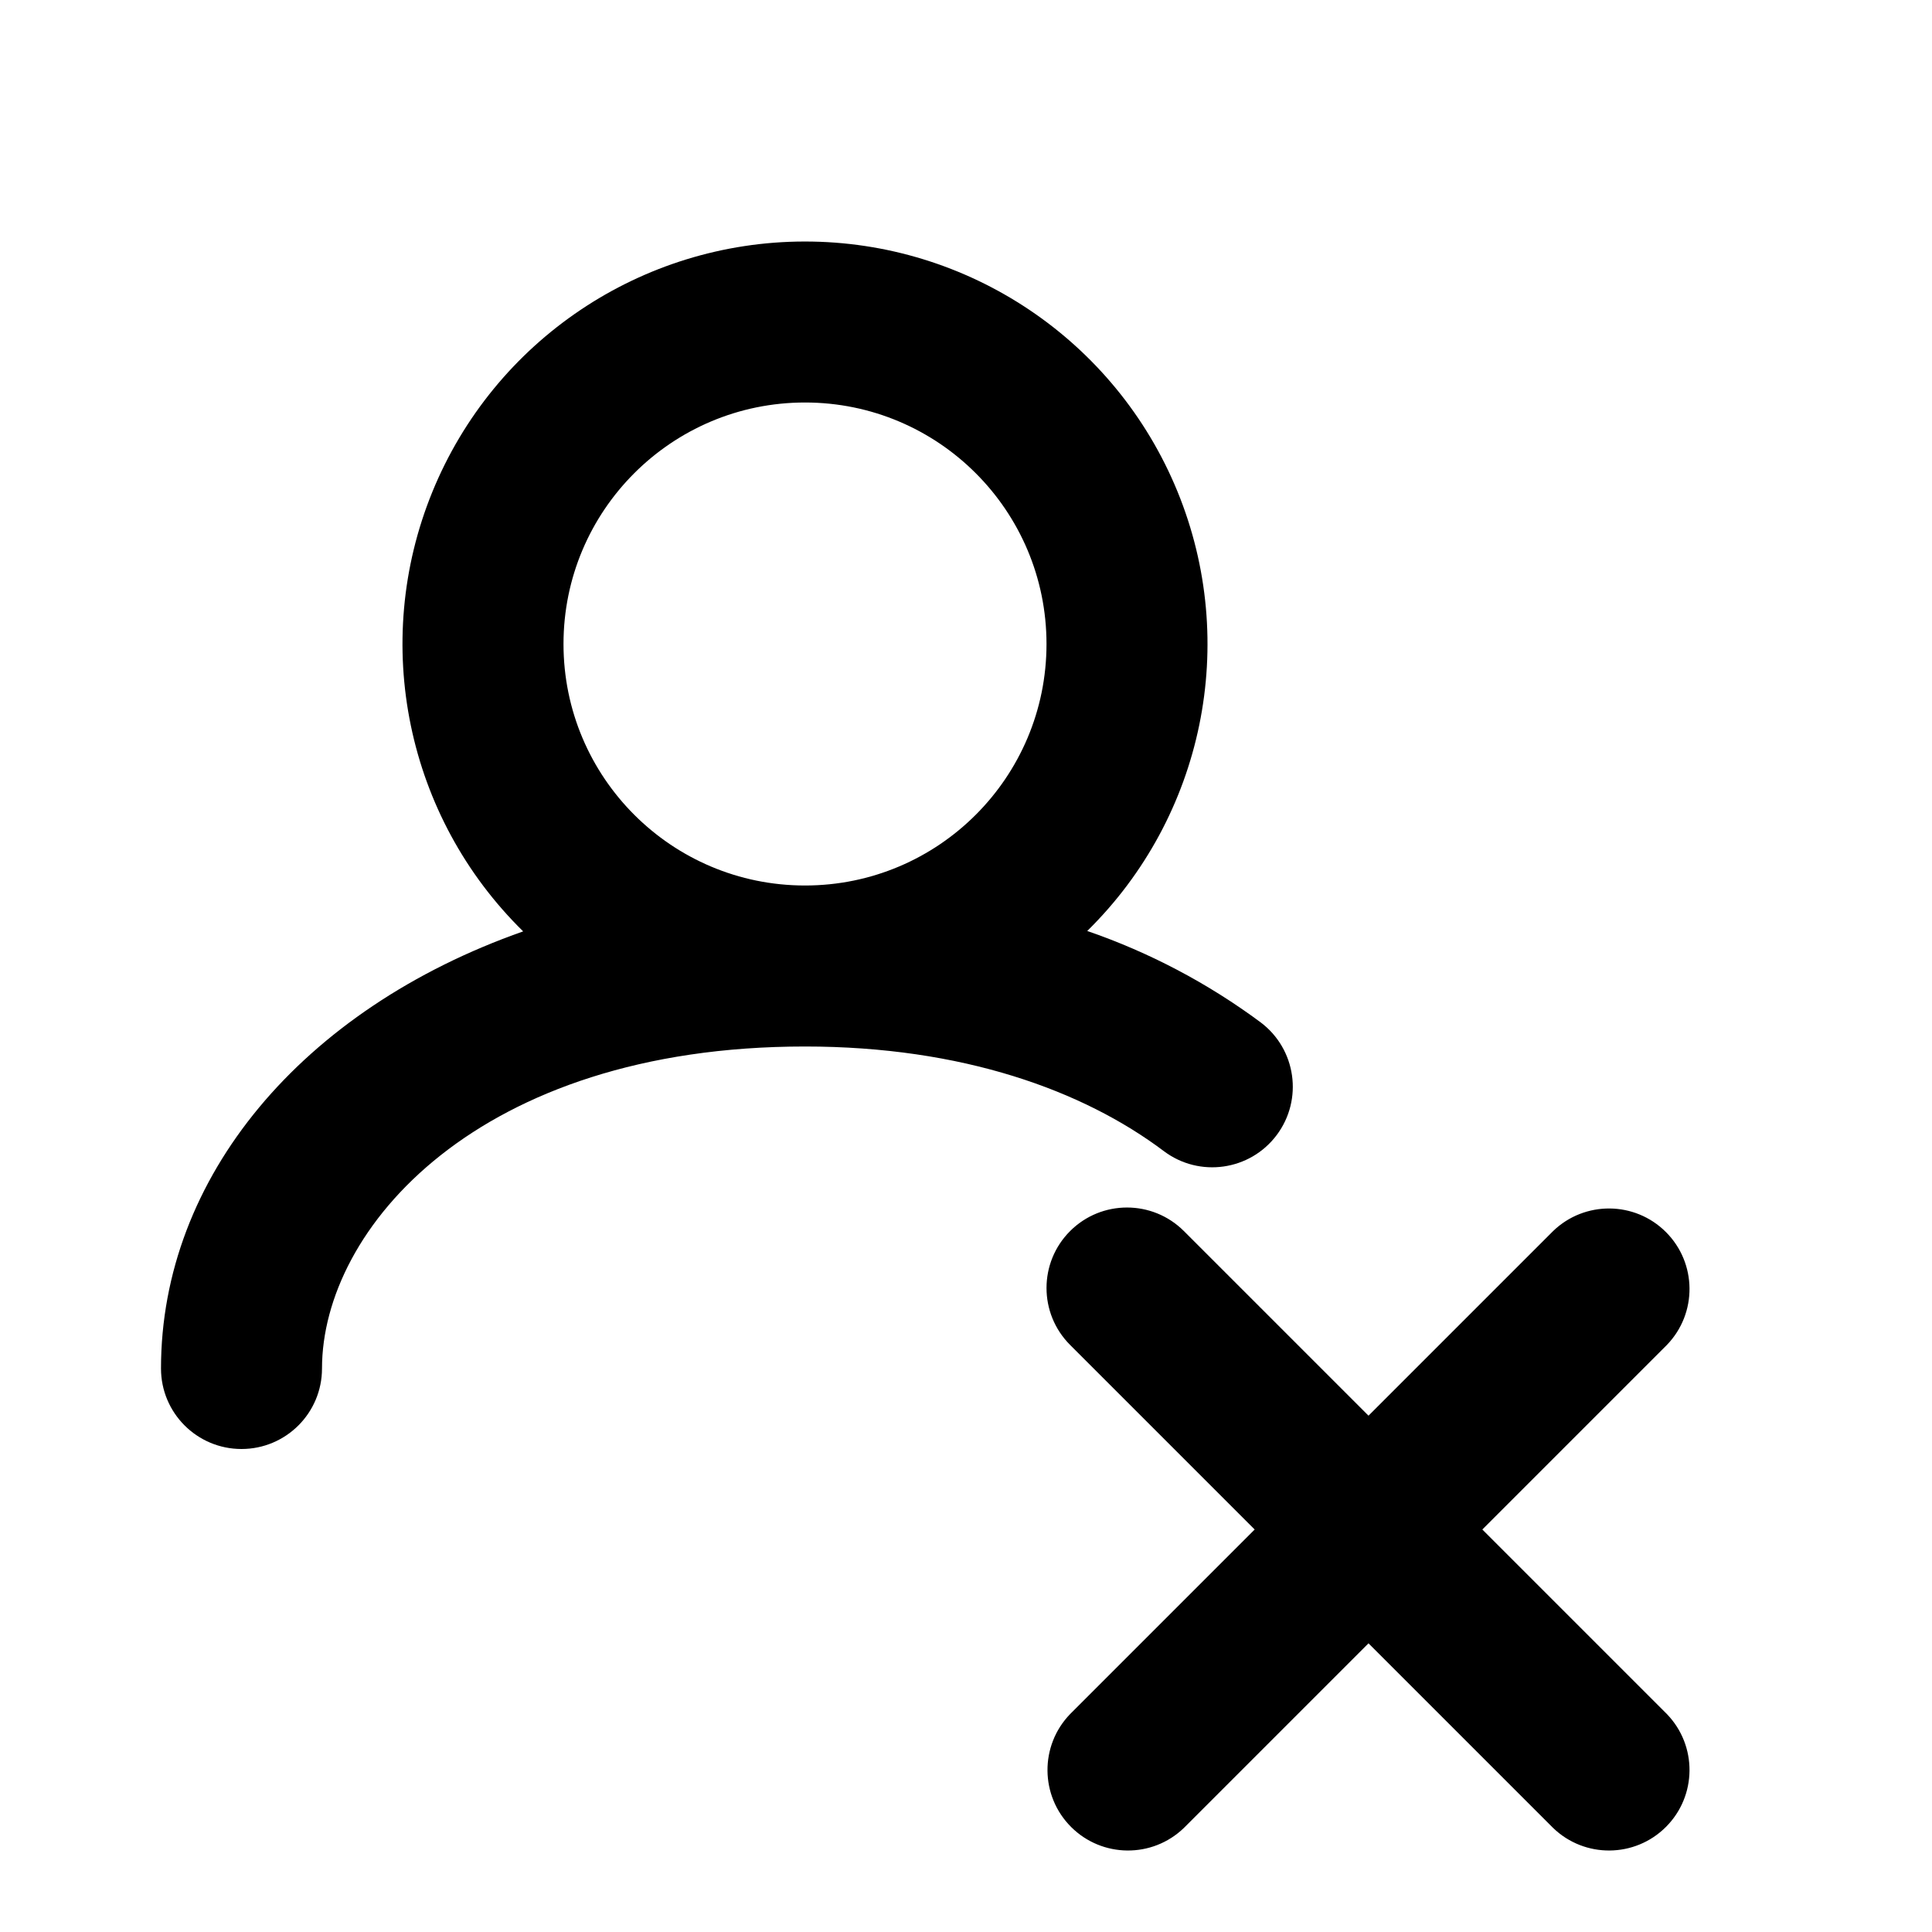
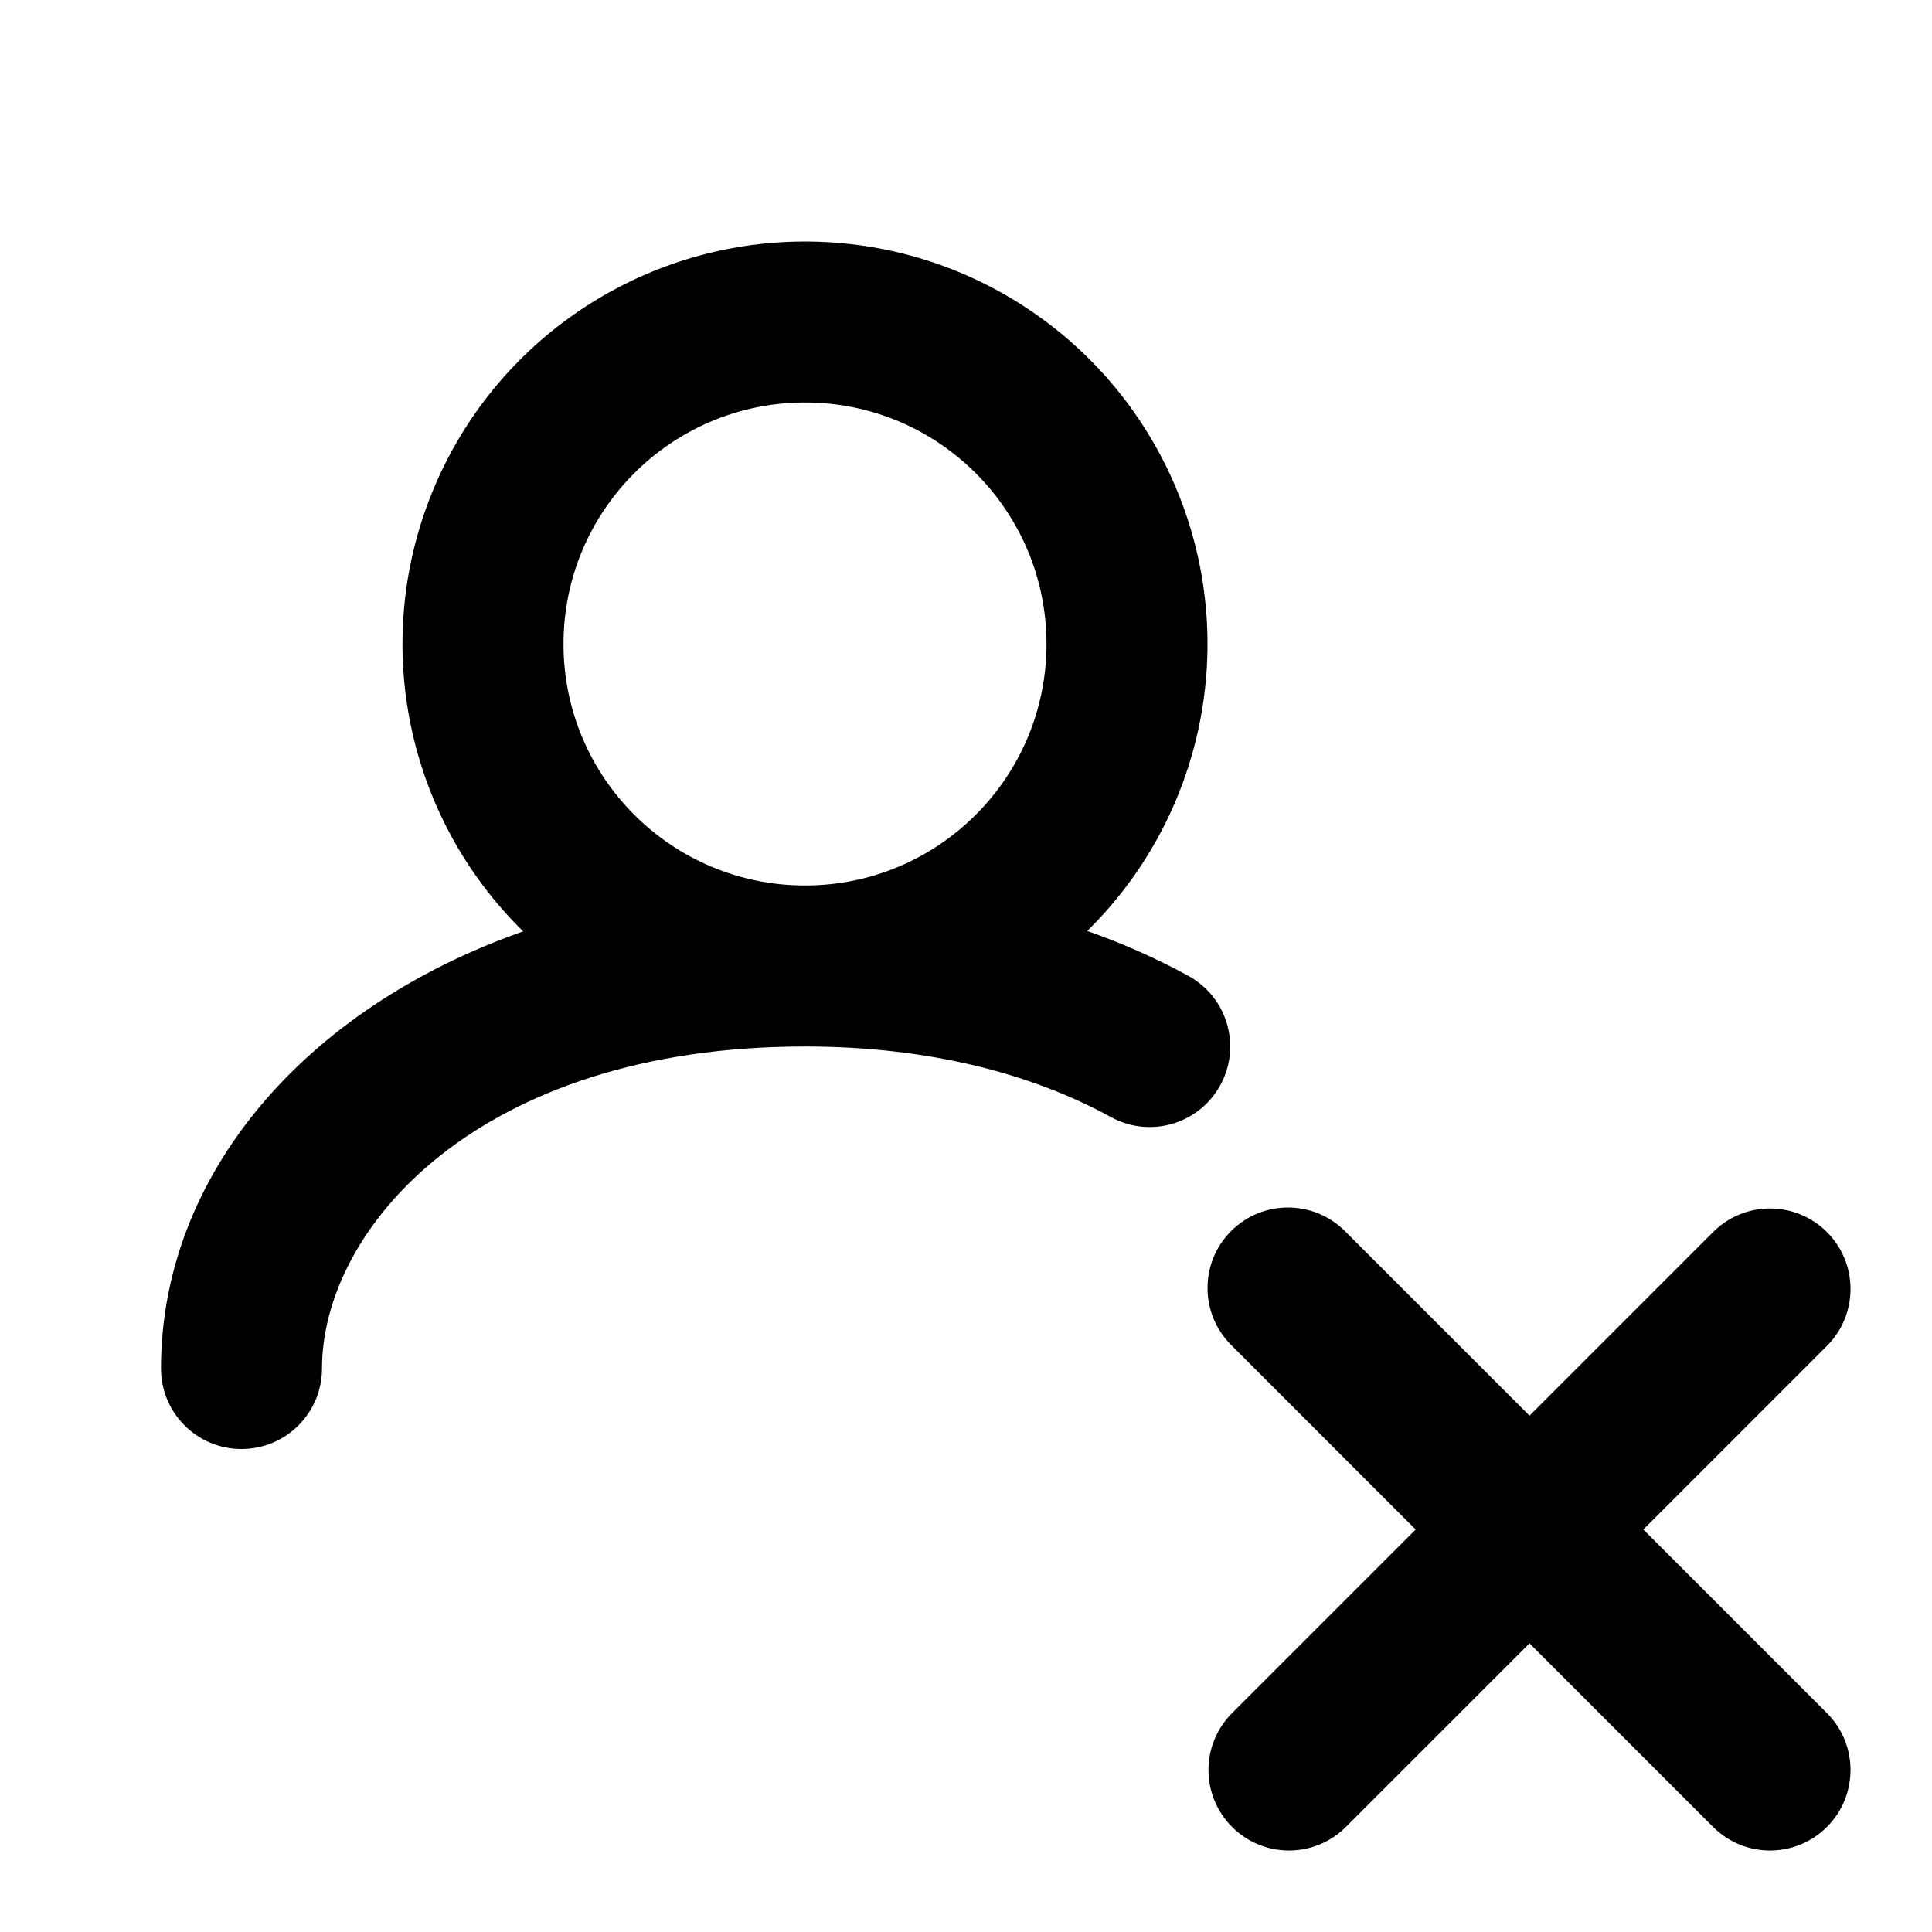
<svg xmlns="http://www.w3.org/2000/svg" width="24" height="24" fill="none">
-   <path fill-rule="evenodd" clip-rule="evenodd" d="M10 5a3 3 0 1 0 0 6 3 3 0 0 0 0-6zm3.506 6.565a5 5 0 1 0-7.007.005C3.75 12.537 2 14.626 2 17a1 1 0 1 0 2 0c0-1.73 1.93-4 6-4 1.954 0 3.455.545 4.458 1.3a1 1 0 0 0 1.202-1.6 7.966 7.966 0 0 0-2.154-1.135zm-.213 3.728a1 1 0 0 1 1.414 0L17 17.586l2.293-2.293a1 1 0 0 1 1.414 1.414L18.414 19l2.293 2.293a1 1 0 0 1-1.414 1.414L17 20.414l-2.293 2.293a1 1 0 0 1-1.414-1.414L15.586 19l-2.293-2.293a1 1 0 0 1 0-1.414z" fill="#000" />
+   <path fill-rule="evenodd" clip-rule="evenodd" d="M10 5a3 3 0 1 0 0 6 3 3 0 0 0 0-6zm3.506 6.565a5 5 0 1 0-7.007.005C3.75 12.537 2 14.626 2 17a1 1 0 1 0 2 0c0-1.73 1.93-4 6-4 1.565 0 2.84.35 3.801.877a1 1 0 1 0 .962-1.754 8.41 8.41 0 0 0-1.257-.558zm1.787 3.728a1 1 0 0 1 1.414 0L19 17.586l2.293-2.293a1 1 0 0 1 1.414 1.414L20.414 19l2.293 2.293a1 1 0 0 1-1.414 1.414L19 20.414l-2.293 2.293a1 1 0 0 1-1.414-1.414L17.586 19l-2.293-2.293a1 1 0 0 1 0-1.414z" fill="#000" />
</svg>
